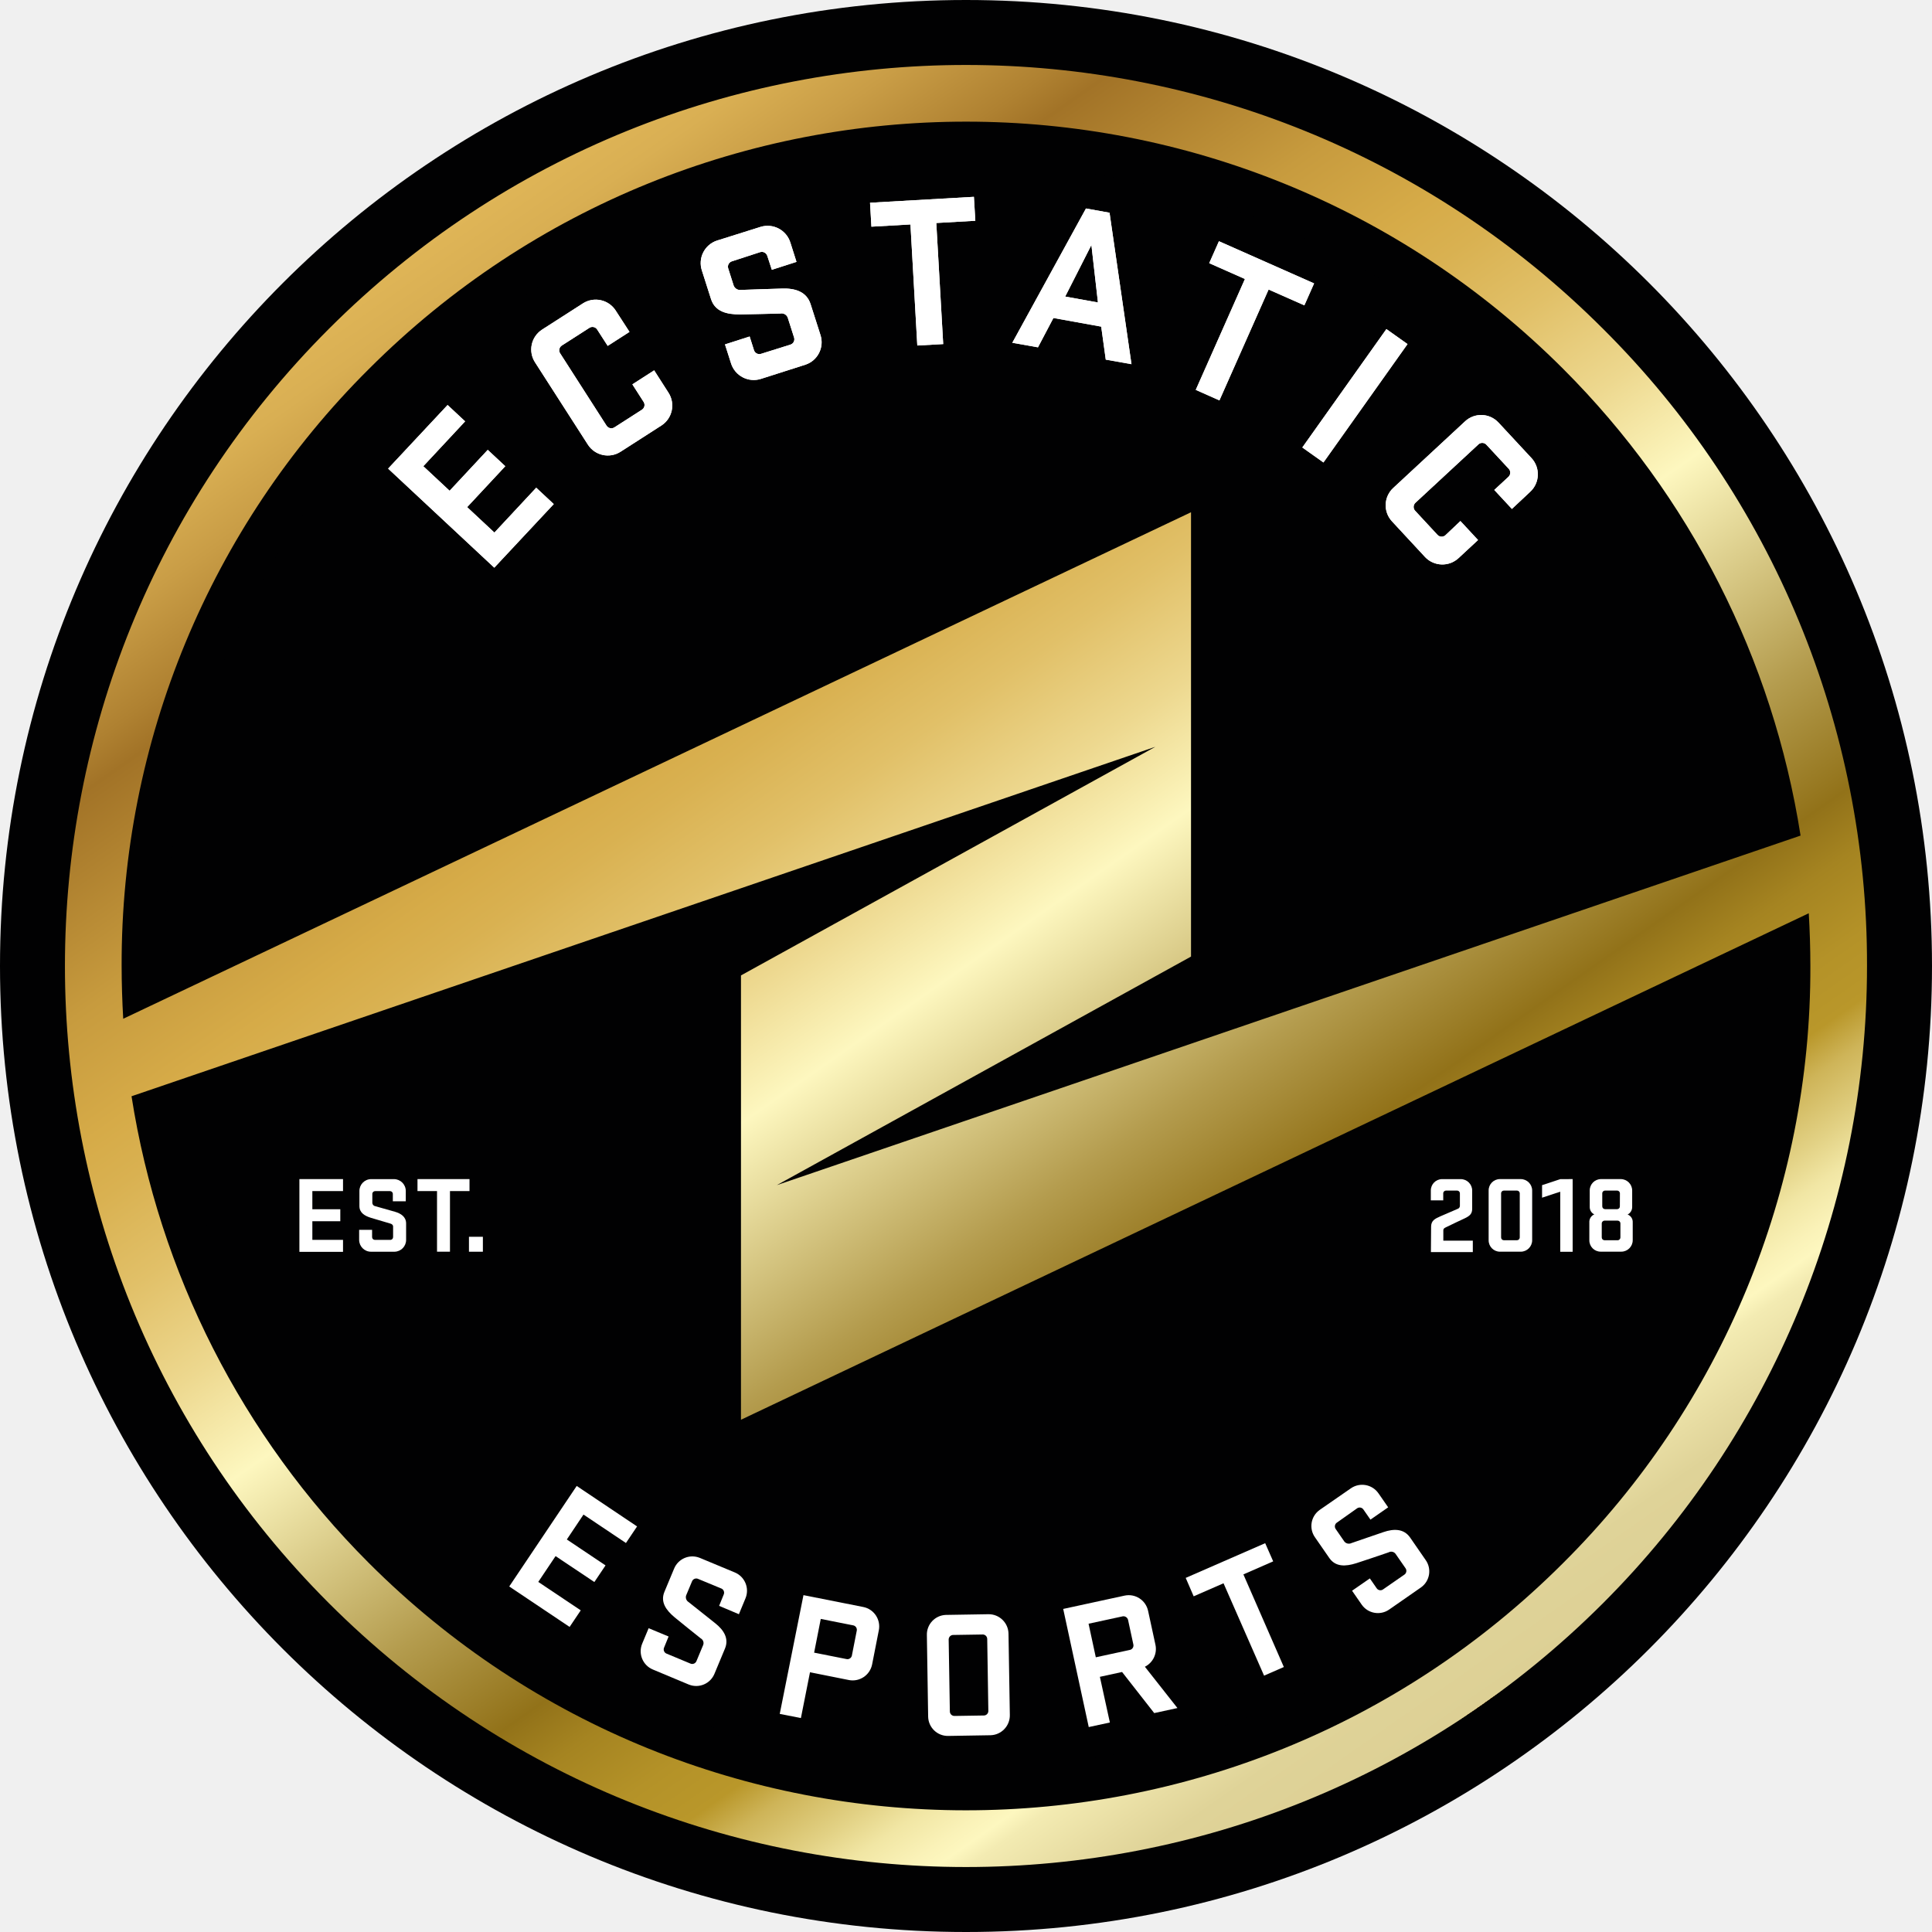
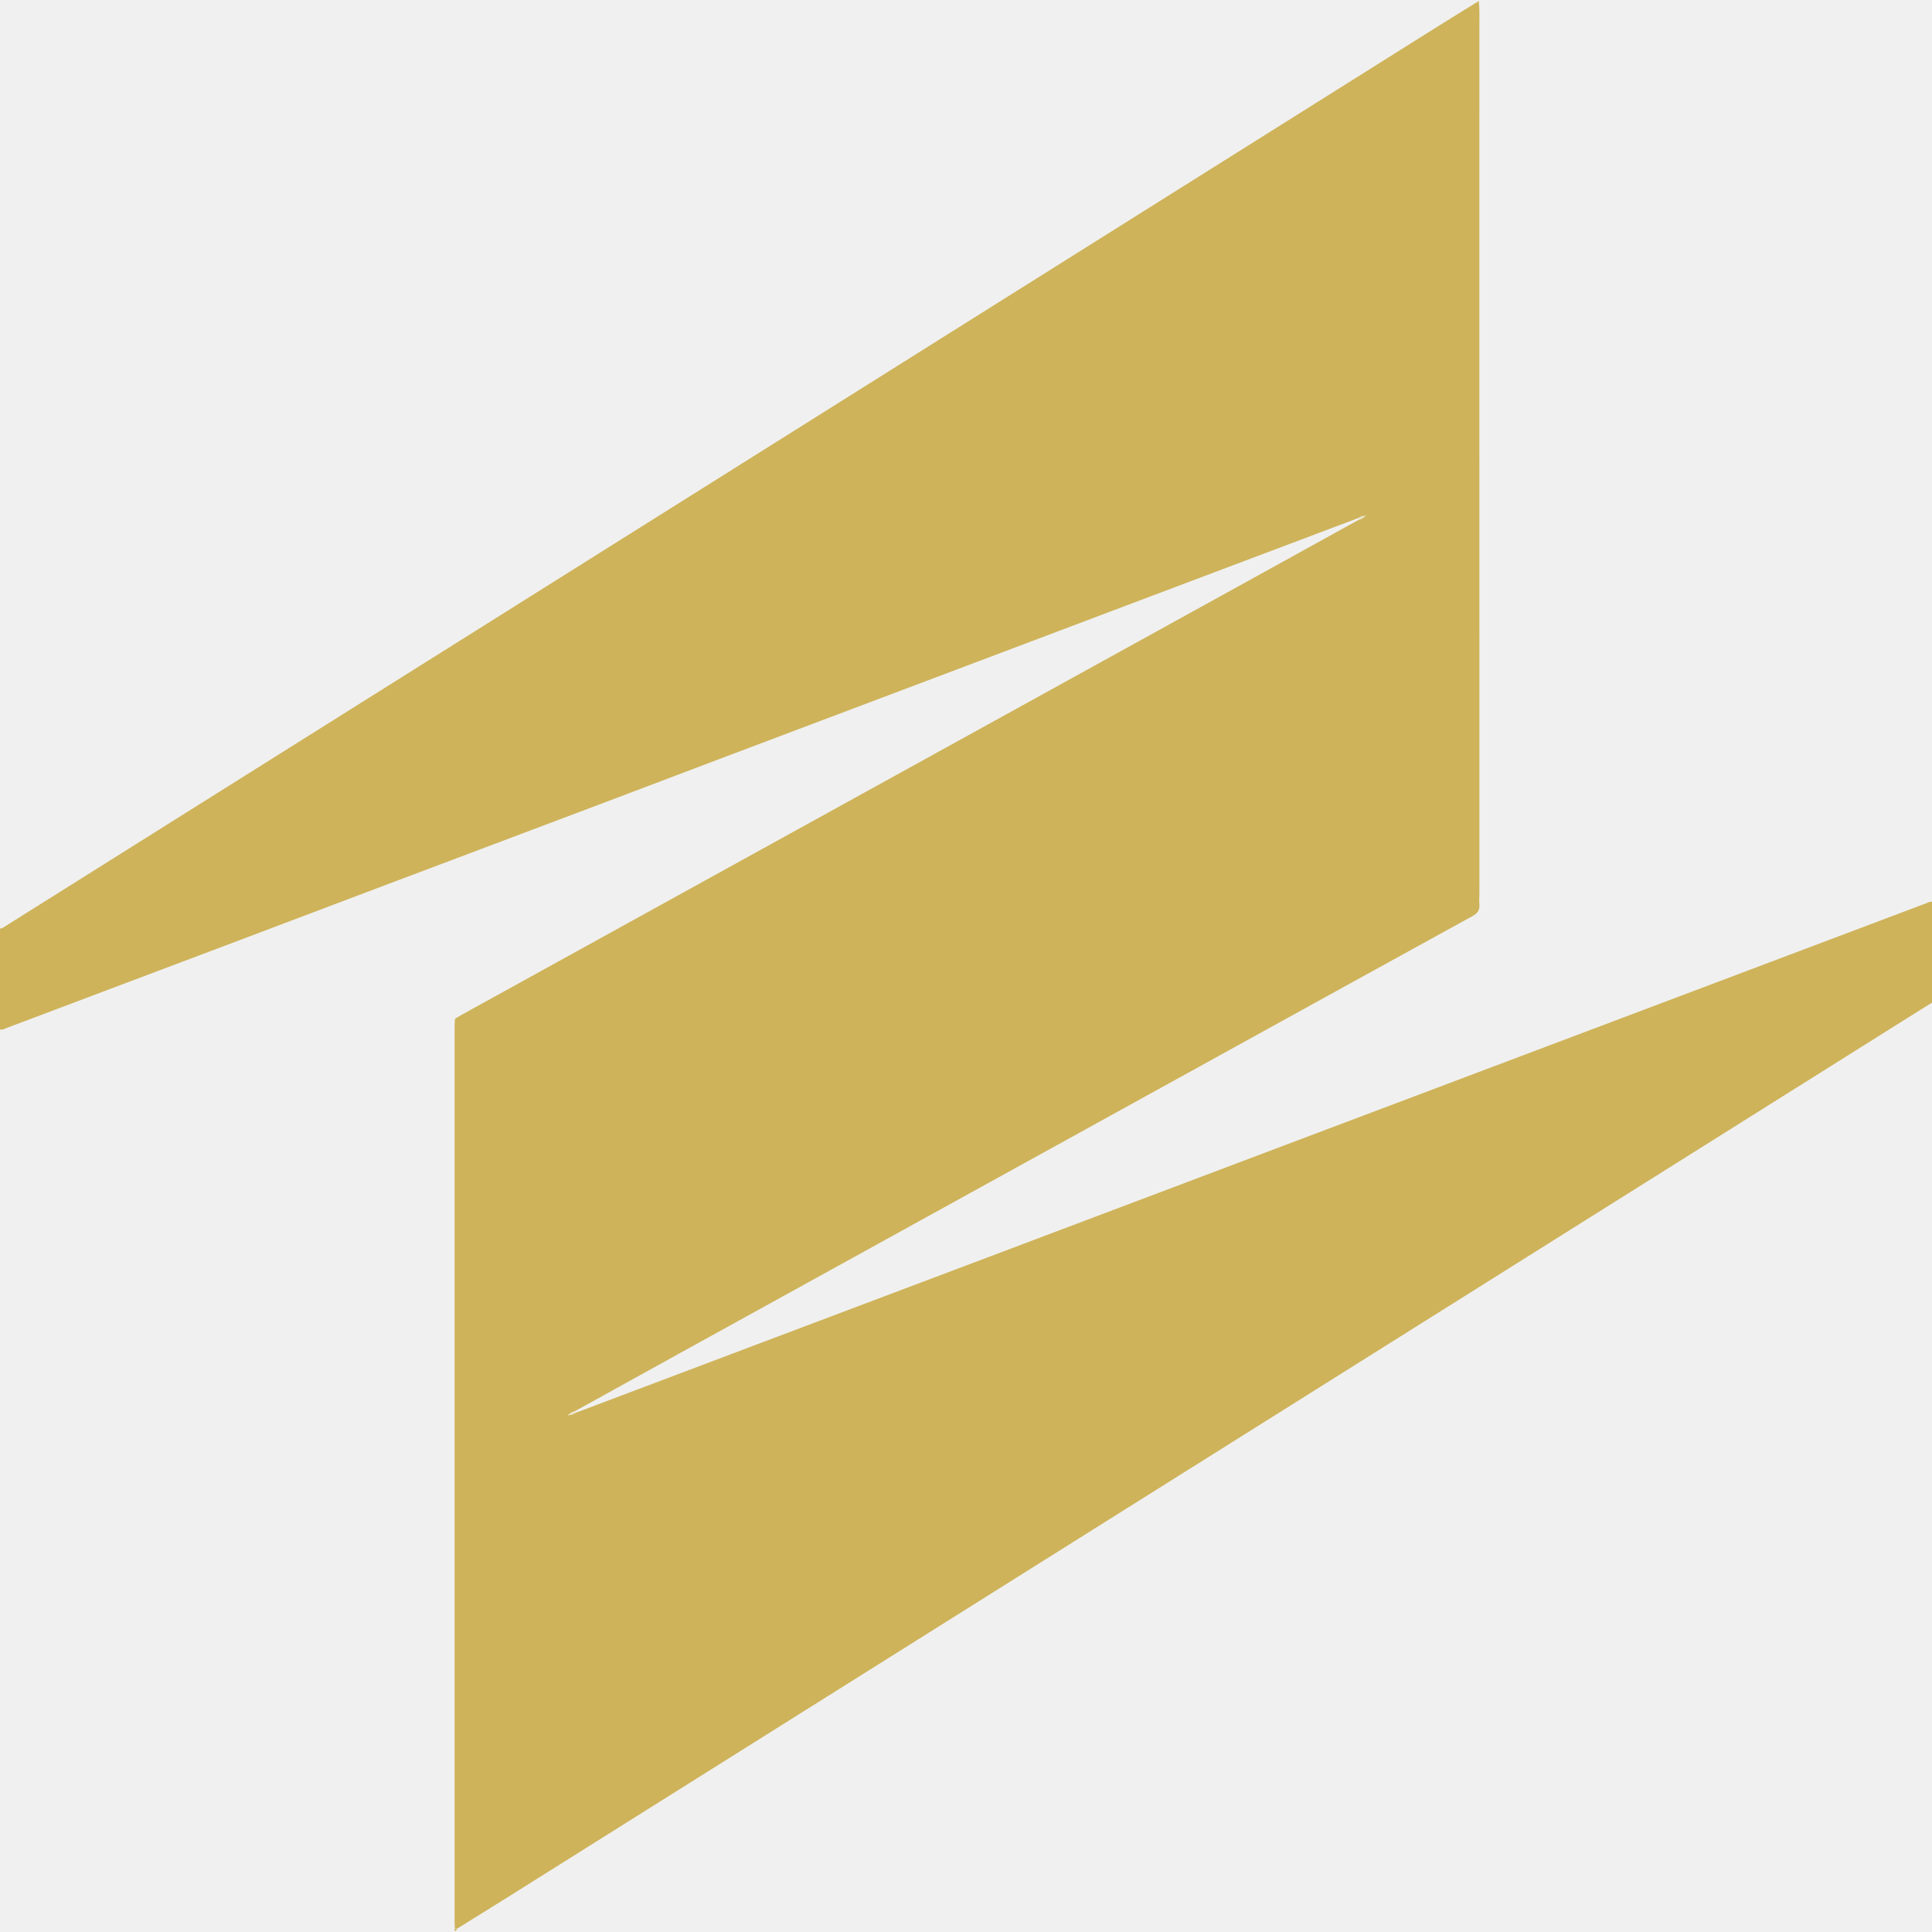
- <svg xmlns="http://www.w3.org/2000/svg" version="1.1" id="bd30c331-a741-4129-a721-9bedb0a2b68f" x="0px" y="0px" width="64px" height="64px" viewBox="0 0 64 64" enable-background="new 0 0 64 64" xml:space="preserve">
+ <svg xmlns="http://www.w3.org/2000/svg" version="1.1" id="Camada_1" x="0px" y="0px" width="64px" height="64px" viewBox="0 0 64 64" style="enable-background:new 0 0 64 64;" xml:space="preserve">
  <g>
-     <circle fill="#010102" cx="32" cy="32" r="32" />
-     <circle fill="#010102" cx="32" cy="32" r="26.571" />
-     <linearGradient id="SVGID_1_" gradientUnits="userSpaceOnUse" x1="156.608" y1="-82.474" x2="190.854" y2="-131.382" gradientTransform="matrix(1 0 0 -1 -141.73 -74.93)">
-       <stop offset="0" style="stop-color:#D6B46D" />
-       <stop offset="0" style="stop-color:#DFB557" />
-       <stop offset="0.03" style="stop-color:#D9AF53" />
-       <stop offset="0.07" style="stop-color:#C99D46" />
-       <stop offset="0.12" style="stop-color:#AF8131" />
-       <stop offset="0.14" style="stop-color:#A27327" />
-       <stop offset="0.24" style="stop-color:#C79B3E" />
-       <stop offset="0.3" style="stop-color:#D6AB48" />
-       <stop offset="0.33" style="stop-color:#D9B151" />
-       <stop offset="0.38" style="stop-color:#E1C068" />
-       <stop offset="0.44" style="stop-color:#EDD88F" />
-       <stop offset="0.5" style="stop-color:#FDF7BF" />
-       <stop offset="0.63" style="stop-color:#B49C4E" />
-       <stop offset="0.7" style="stop-color:#927219" />
-       <stop offset="0.73" style="stop-color:#A58421" />
-       <stop offset="0.77" style="stop-color:#B49228" />
-       <stop offset="0.8" style="stop-color:#B9972A" />
-       <stop offset="0.82" style="stop-color:#CEB458" />
-       <stop offset="0.85" style="stop-color:#E2D184" />
-       <stop offset="0.87" style="stop-color:#F1E6A4" />
-       <stop offset="0.89" style="stop-color:#FAF2B8" />
-       <stop offset="0.9" style="stop-color:#FDF7BF" />
-       <stop offset="0.91" style="stop-color:#F3EBB2" />
-       <stop offset="0.94" style="stop-color:#E7DCA2" />
-       <stop offset="0.96" style="stop-color:#DFD398" />
-       <stop offset="1" style="stop-color:#DDD095" />
-       <stop offset="1" style="stop-color:#DBCD91" />
-       <stop offset="1" style="stop-color:#BC9D58" />
-       <stop offset="1" style="stop-color:#A97E35" />
-       <stop offset="1" style="stop-color:#A27327" />
-     </linearGradient>
-     <path fill="url(#SVGID_1_)" d="M53.106,10.896C41.45-0.761,22.552-0.763,10.895,10.893s-11.659,30.554-0.003,42.211   s30.554,11.659,42.211,0.003c5.598-5.598,8.744-13.19,8.744-21.107C61.867,24.081,58.72,16.482,53.106,10.896z M12.221,12.222   C23.149,1.297,40.864,1.299,51.79,12.227c4.189,4.19,6.939,9.6,7.856,15.453L25.734,39.259l13.72-7.571V16.969L4.082,33.748   C4.048,33.168,4.03,32.585,4.029,32C4.008,24.578,6.958,17.456,12.221,12.222L12.221,12.222z M51.779,51.779   C40.85,62.703,23.134,62.698,12.21,51.768c-4.187-4.19-6.937-9.6-7.853-15.453l33.915-11.576l-13.726,7.573v14.719l35.372-16.778   c0.034,0.579,0.052,1.161,0.053,1.748C59.991,39.422,57.042,46.545,51.779,51.779z" />
-     <path fill="#FFFFFF" d="M12.857,15.523l1.97-2.107l0.581,0.542l-1.385,1.486l0.871,0.813l1.263-1.355l0.581,0.542l-1.263,1.355   l0.903,0.843l1.385-1.486l0.581,0.542l-1.97,2.107L12.857,15.523z" />
-     <path fill="#FFFFFF" d="M20.948,12.732l0.722-0.464l0.471,0.736c0.238,0.364,0.136,0.852-0.228,1.09   c-0.002,0.001-0.003,0.002-0.005,0.003l-1.355,0.87c-0.366,0.232-0.85,0.123-1.082-0.243c-0.001-0.002-0.002-0.003-0.003-0.005   l-1.74-2.709c-0.239-0.36-0.14-0.846,0.22-1.085c0.002-0.002,0.005-0.003,0.007-0.005l1.355-0.87   c0.367-0.234,0.855-0.126,1.089,0.242c0.001,0.001,0.002,0.002,0.002,0.004l0.452,0.698l-0.722,0.464l-0.348-0.54   c-0.054-0.087-0.168-0.114-0.255-0.06c-0.003,0.002-0.006,0.004-0.009,0.006l-0.903,0.579c-0.088,0.053-0.117,0.168-0.064,0.256   c0.001,0.002,0.002,0.004,0.004,0.006l1.537,2.396c0.056,0.087,0.173,0.113,0.26,0.056c0.001-0.001,0.002-0.001,0.003-0.002   l0.903-0.579c0.089-0.053,0.118-0.167,0.066-0.256c-0.001-0.002-0.003-0.004-0.004-0.006L20.948,12.732z" />
-     <path fill="#FFFFFF" d="M24.519,10.416c-0.443,0-0.832-0.09-0.966-0.51l-0.301-0.942c-0.138-0.411,0.084-0.855,0.494-0.993   c0.002-0.001,0.005-0.001,0.007-0.002l1.437-0.452c0.416-0.131,0.86,0.1,0.991,0.516c0,0.001,0,0.001,0.001,0.002l0.203,0.64   l-0.817,0.262l-0.151-0.462c-0.032-0.099-0.138-0.154-0.237-0.122c-0.001,0-0.003,0.001-0.004,0.001l-0.926,0.301   c-0.099,0.028-0.157,0.131-0.129,0.23c0.001,0.002,0.001,0.005,0.002,0.007l0.182,0.572c0.04,0.098,0.142,0.156,0.247,0.14   c0.44-0.012,0.81-0.032,1.355-0.045c0.423-0.014,0.811,0.096,0.945,0.516l0.328,1.025c0.131,0.409-0.092,0.847-0.5,0.981   l-1.472,0.47c-0.415,0.132-0.859-0.097-0.991-0.512c0-0.001-0.001-0.003-0.001-0.004l-0.2-0.626l0.817-0.262l0.143,0.452   c0.031,0.099,0.137,0.154,0.236,0.122c0.002-0.001,0.004-0.001,0.006-0.002l0.96-0.301c0.099-0.028,0.157-0.131,0.129-0.23   c-0.001-0.002-0.001-0.005-0.002-0.007l-0.211-0.661c-0.038-0.099-0.143-0.156-0.247-0.134   C25.287,10.398,25.072,10.407,24.519,10.416z" />
-     <path fill="#FFFFFF" d="M28.821,6.716l3.441-0.196l0.047,0.793l-1.293,0.074l0.229,4.011l-0.858,0.048l-0.227-4.011l-1.293,0.074   L28.821,6.716z" />
-     <path fill="#FFFFFF" d="M37.482,12.064l-0.852-0.151l-0.151-1.093l-1.583-0.286l-0.512,0.972l-0.85-0.151l2.44-4.449l0.781,0.141   L37.482,12.064z M35.286,9.824l1.085,0.196l-0.217-1.904L35.286,9.824z" />
-     <path fill="#FFFFFF" d="M40.379,7.991l3.152,1.397l-0.322,0.727l-1.185-0.524l-1.629,3.673l-0.784-0.349l1.629-3.673l-1.183-0.524   L40.379,7.991z" />
-     <path fill="#FFFFFF" d="M43.841,15.32l-0.7-0.497l2.785-3.922l0.7,0.497L43.841,15.32z" />
-     <path fill="#FFFFFF" d="M48.378,17.26l0.584,0.629l-0.641,0.595c-0.317,0.299-0.816,0.284-1.115-0.032   c-0.001-0.001-0.002-0.002-0.003-0.004l-1.094-1.18c-0.293-0.318-0.272-0.813,0.046-1.106c0.002-0.002,0.005-0.004,0.007-0.006   l2.363-2.192c0.313-0.299,0.808-0.287,1.107,0.026c0.002,0.002,0.004,0.004,0.006,0.006l1.096,1.18   c0.296,0.321,0.275,0.821-0.046,1.117c-0.001,0.001-0.001,0.001-0.002,0.002l-0.602,0.564l-0.584-0.629l0.473-0.438   c0.074-0.074,0.075-0.194,0.001-0.268c0,0-0.001-0.001-0.001-0.001l-0.73-0.786c-0.067-0.078-0.185-0.088-0.263-0.021   c-0.002,0.002-0.004,0.004-0.006,0.006l-2.089,1.936c-0.074,0.073-0.076,0.192-0.003,0.266c0.001,0.001,0.002,0.002,0.003,0.003   l0.73,0.787c0.069,0.078,0.187,0.086,0.266,0.017c0.001-0.001,0.003-0.002,0.004-0.004L48.378,17.26z" />
-     <path fill="#FFFFFF" d="M12.857,15.523l1.97-2.107l0.581,0.542l-1.385,1.486l0.871,0.813l1.263-1.355l0.581,0.542l-1.263,1.355   l0.903,0.843l1.385-1.486l0.581,0.542l-1.97,2.107L12.857,15.523z" />
-     <path fill="#FFFFFF" d="M20.948,12.732l0.722-0.464l0.471,0.736c0.238,0.364,0.136,0.852-0.228,1.09   c-0.002,0.001-0.003,0.002-0.005,0.003l-1.355,0.87c-0.366,0.232-0.85,0.123-1.082-0.243c-0.001-0.002-0.002-0.003-0.003-0.005   l-1.74-2.709c-0.239-0.36-0.14-0.846,0.22-1.085c0.002-0.002,0.005-0.003,0.007-0.005l1.355-0.87   c0.367-0.234,0.855-0.126,1.089,0.242c0.001,0.001,0.002,0.002,0.002,0.004l0.452,0.698l-0.722,0.464l-0.348-0.54   c-0.054-0.087-0.168-0.114-0.255-0.06c-0.003,0.002-0.006,0.004-0.009,0.006l-0.903,0.579c-0.088,0.053-0.117,0.168-0.064,0.256   c0.001,0.002,0.002,0.004,0.004,0.006l1.537,2.396c0.056,0.087,0.173,0.113,0.26,0.056c0.001-0.001,0.002-0.001,0.003-0.002   l0.903-0.579c0.089-0.053,0.118-0.167,0.066-0.256c-0.001-0.002-0.003-0.004-0.004-0.006L20.948,12.732z" />
-     <path fill="#FFFFFF" d="M24.519,10.416c-0.443,0-0.832-0.09-0.966-0.51l-0.301-0.942c-0.138-0.411,0.084-0.855,0.494-0.993   c0.002-0.001,0.005-0.001,0.007-0.002l1.437-0.452c0.416-0.131,0.86,0.1,0.991,0.516c0,0.001,0,0.001,0.001,0.002l0.203,0.64   l-0.817,0.262l-0.151-0.462c-0.032-0.099-0.138-0.154-0.237-0.122c-0.001,0-0.003,0.001-0.004,0.001l-0.926,0.301   c-0.099,0.028-0.157,0.131-0.129,0.23c0.001,0.002,0.001,0.005,0.002,0.007l0.182,0.572c0.04,0.098,0.142,0.156,0.247,0.14   c0.44-0.012,0.81-0.032,1.355-0.045c0.423-0.014,0.811,0.096,0.945,0.516l0.328,1.025c0.131,0.409-0.092,0.847-0.5,0.981   l-1.472,0.47c-0.415,0.132-0.859-0.097-0.991-0.512c0-0.001-0.001-0.003-0.001-0.004l-0.2-0.626l0.817-0.262l0.143,0.452   c0.031,0.099,0.137,0.154,0.236,0.122c0.002-0.001,0.004-0.001,0.006-0.002l0.96-0.301c0.099-0.028,0.157-0.131,0.129-0.23   c-0.001-0.002-0.001-0.005-0.002-0.007l-0.211-0.661c-0.038-0.099-0.143-0.156-0.247-0.134   C25.287,10.398,25.072,10.407,24.519,10.416z" />
-     <path fill="#FFFFFF" d="M28.821,6.716l3.441-0.196l0.047,0.793l-1.293,0.074l0.229,4.011l-0.858,0.048l-0.227-4.011l-1.293,0.074   L28.821,6.716z" />
-     <path fill="#FFFFFF" d="M37.482,12.064l-0.852-0.151l-0.151-1.093l-1.583-0.286l-0.512,0.972l-0.85-0.151l2.44-4.449l0.781,0.141   L37.482,12.064z M35.286,9.824l1.085,0.196l-0.217-1.904L35.286,9.824z" />
-     <path fill="#FFFFFF" d="M40.379,7.991l3.152,1.397l-0.322,0.727l-1.185-0.524l-1.629,3.673l-0.784-0.349l1.629-3.673l-1.183-0.524   L40.379,7.991z" />
-     <path fill="#FFFFFF" d="M43.841,15.32l-0.7-0.497l2.785-3.922l0.7,0.497L43.841,15.32z" />
-     <path fill="#FFFFFF" d="M48.378,17.26l0.584,0.629l-0.641,0.595c-0.317,0.299-0.816,0.284-1.115-0.032   c-0.001-0.001-0.002-0.002-0.003-0.004l-1.094-1.18c-0.293-0.318-0.272-0.813,0.046-1.106c0.002-0.002,0.005-0.004,0.007-0.006   l2.363-2.192c0.313-0.299,0.808-0.287,1.107,0.026c0.002,0.002,0.004,0.004,0.006,0.006l1.096,1.18   c0.296,0.321,0.275,0.821-0.046,1.117c-0.001,0.001-0.001,0.001-0.002,0.002l-0.602,0.564l-0.584-0.629l0.473-0.438   c0.074-0.074,0.075-0.194,0.001-0.268c0,0-0.001-0.001-0.001-0.001l-0.73-0.786c-0.067-0.078-0.185-0.088-0.263-0.021   c-0.002,0.002-0.004,0.004-0.006,0.006l-2.089,1.936c-0.074,0.073-0.076,0.192-0.003,0.266c0.001,0.001,0.002,0.002,0.003,0.003   l0.73,0.787c0.069,0.078,0.187,0.086,0.266,0.017c0.001-0.001,0.003-0.002,0.004-0.004L48.378,17.26z" />
-     <path fill="#FFFFFF" d="M19.104,49.224l2,1.341l-0.369,0.549l-1.406-0.942l-0.552,0.825l1.282,0.859l-0.37,0.551l-1.285-0.859   l-0.573,0.855l1.407,0.942l-0.369,0.549l-2-1.34L19.104,49.224z" />
-     <path fill="#FFFFFF" d="M22.349,53.577c-0.283-0.236-0.48-0.507-0.339-0.846l0.318-0.762c0.134-0.335,0.514-0.498,0.849-0.364   c0.002,0.001,0.004,0.002,0.006,0.002l1.16,0.483c0.334,0.14,0.492,0.525,0.351,0.859c-0.001,0.002-0.001,0.003-0.002,0.005   l-0.215,0.519l-0.655-0.277l0.151-0.373c0.035-0.075,0.002-0.165-0.073-0.2c-0.005-0.002-0.01-0.004-0.016-0.006l-0.753-0.312   c-0.075-0.037-0.165-0.006-0.202,0.068c-0.002,0.005-0.004,0.009-0.006,0.014l-0.193,0.461c-0.029,0.084,0.005,0.177,0.081,0.223   c0.284,0.23,0.53,0.417,0.882,0.701c0.277,0.22,0.464,0.5,0.322,0.84l-0.345,0.828c-0.134,0.335-0.514,0.498-0.849,0.364   c-0.002-0.001-0.004-0.002-0.006-0.002l-1.188-0.497c-0.334-0.139-0.492-0.522-0.354-0.856c0.001-0.002,0.002-0.004,0.003-0.007   l0.211-0.506l0.661,0.275L22,54.575c-0.035,0.075-0.003,0.165,0.072,0.2c0.005,0.002,0.01,0.004,0.015,0.006l0.777,0.324   c0.075,0.037,0.165,0.006,0.202-0.068c0.002-0.005,0.004-0.009,0.006-0.014l0.223-0.534c0.03-0.083-0.006-0.175-0.084-0.217   C22.846,53.979,22.704,53.869,22.349,53.577z" />
-     <path fill="#FFFFFF" d="M26.616,52.841l1.982,0.393c0.355,0.071,0.585,0.417,0.514,0.773c0,0.001-0.001,0.003-0.001,0.004   l-0.22,1.12c-0.068,0.357-0.413,0.591-0.769,0.523c-0.001,0-0.002,0-0.003-0.001l-1.287-0.257l-0.301,1.517l-0.701-0.138   L26.616,52.841z M28.38,54.025c0.02-0.081-0.03-0.162-0.11-0.182c-0.006-0.001-0.012-0.002-0.017-0.003l-1.064-0.211l-0.22,1.117   l1.064,0.211c0.08,0.022,0.163-0.026,0.185-0.106c0.001-0.005,0.003-0.011,0.003-0.016L28.38,54.025z" />
-     <path fill="#FFFFFF" d="M30.746,56.853l-0.042-2.684c-0.012-0.36,0.27-0.661,0.63-0.673c0.003,0,0.005,0,0.008,0l1.401-0.023   c0.362-0.005,0.66,0.285,0.665,0.647c0,0.002,0,0.003,0,0.005l0.044,2.684c0.008,0.363-0.279,0.664-0.642,0.673   c-0.001,0-0.002,0-0.003,0l-1.4,0.023c-0.36,0.005-0.656-0.283-0.661-0.643C30.746,56.859,30.746,56.856,30.746,56.853z    M32.703,54.295c0-0.083-0.067-0.151-0.15-0.151c-0.005,0-0.009,0-0.014,0.001l-0.953,0.015c-0.083-0.005-0.154,0.058-0.16,0.141   c0,0.006,0,0.012,0,0.019l0.039,2.372c0,0.083,0.067,0.151,0.15,0.151c0.004,0,0.008,0,0.013,0l0.954-0.015   c0.083,0.004,0.154-0.059,0.158-0.143c0-0.006,0-0.011,0-0.017L32.703,54.295z" />
-     <path fill="#FFFFFF" d="M37.17,55.387l-0.735,0.16l0.331,1.513l-0.7,0.151l-0.846-3.913l2.033-0.441   c0.354-0.076,0.703,0.15,0.779,0.505c0,0.001,0.001,0.003,0.001,0.004l0.241,1.112c0.067,0.296-0.077,0.599-0.348,0.735   l1.078,1.368l-0.769,0.167L37.17,55.387z M37.369,53.664c-0.019-0.085-0.104-0.139-0.189-0.119c-0.001,0-0.001,0-0.002,0.001   l-1.118,0.242L36.3,54.9l1.118-0.242c0.082-0.012,0.14-0.088,0.128-0.17c-0.001-0.006-0.002-0.011-0.003-0.017L37.369,53.664z" />
-     <path fill="#FFFFFF" d="M39.278,52.27l2.633-1.15l0.265,0.602l-0.987,0.432l1.34,3.068l-0.655,0.286l-1.343-3.06l-0.989,0.432   L39.278,52.27z" />
-     <path fill="#FFFFFF" d="M44.929,51.783c-0.351,0.111-0.685,0.129-0.894-0.172l-0.47-0.679c-0.211-0.292-0.146-0.699,0.146-0.91   c0.002-0.001,0.003-0.002,0.005-0.004l1.034-0.716c0.298-0.206,0.707-0.132,0.913,0.166c0.001,0.002,0.002,0.003,0.004,0.005   l0.318,0.459l-0.587,0.408l-0.23-0.331c-0.044-0.07-0.137-0.092-0.208-0.047c-0.005,0.003-0.009,0.006-0.014,0.01l-0.653,0.462   c-0.071,0.042-0.095,0.135-0.053,0.206c0.003,0.005,0.006,0.009,0.009,0.014l0.284,0.411c0.056,0.069,0.152,0.091,0.232,0.053   c0.348-0.117,0.637-0.223,1.066-0.366c0.334-0.114,0.671-0.12,0.881,0.181l0.51,0.738c0.212,0.291,0.147,0.699-0.144,0.91   c-0.002,0.002-0.004,0.003-0.007,0.005l-1.054,0.733c-0.297,0.206-0.705,0.132-0.911-0.166c-0.001-0.002-0.003-0.004-0.004-0.006   l-0.313-0.452l0.589-0.408l0.223,0.322c0.044,0.07,0.137,0.092,0.208,0.047c0.005-0.003,0.009-0.006,0.014-0.01l0.691-0.479   c0.071-0.042,0.095-0.135,0.053-0.206c-0.003-0.005-0.006-0.009-0.009-0.014l-0.33-0.476c-0.054-0.071-0.152-0.09-0.229-0.047   C45.538,51.581,45.367,51.64,44.929,51.783z" />
-     <path fill="#FFFFFF" d="M9.918,39.059h1.445v0.397h-1.016v0.602h0.926v0.397h-0.926v0.617h1.016v0.397H9.918V39.059z" />
-     <path fill="#FFFFFF" d="M12.288,40.342c-0.211-0.065-0.382-0.17-0.382-0.39v-0.495c-0.003-0.216,0.169-0.394,0.385-0.397   c0.002,0,0.003,0,0.005,0h0.753c0.217,0,0.393,0.176,0.393,0.393c0,0.002,0,0.003,0,0.005v0.336h-0.429V39.55   c0-0.052-0.042-0.093-0.093-0.093c-0.001,0-0.002,0-0.003,0H12.43c-0.052-0.002-0.095,0.039-0.096,0.09c0,0.001,0,0.002,0,0.003   v0.301c0.004,0.053,0.044,0.097,0.096,0.105c0.211,0.062,0.39,0.108,0.65,0.184c0.205,0.059,0.373,0.17,0.373,0.391v0.537   c0.003,0.216-0.169,0.394-0.385,0.397c-0.002,0-0.003,0-0.005,0H12.29c-0.217,0-0.393-0.176-0.393-0.393c0-0.002,0-0.003,0-0.005   v-0.328h0.429v0.241c0,0.052,0.042,0.093,0.093,0.093c0.001,0,0.002,0,0.003,0h0.504c0.052,0.002,0.095-0.039,0.096-0.09   c0-0.001,0-0.002,0-0.003v-0.348c0-0.054-0.039-0.086-0.096-0.101C12.657,40.45,12.553,40.421,12.288,40.342z" />
-     <path fill="#FFFFFF" d="M13.83,39.059h1.723v0.397h-0.647v2.008h-0.429v-2.008H13.83L13.83,39.059z" />
-     <path fill="#FFFFFF" d="M15.535,41.465v-0.495h0.461v0.495H15.535z" />
-     <path fill="#FFFFFF" d="M47.407,40.641c0-0.209,0.125-0.268,0.312-0.351c0.224-0.101,0.336-0.14,0.561-0.242   c0.047-0.012,0.081-0.055,0.081-0.104v-0.412c0-0.052-0.042-0.093-0.093-0.093c-0.001,0-0.002,0-0.003,0h-0.36   c-0.052-0.002-0.095,0.039-0.096,0.09c0,0.001,0,0.002,0,0.003v0.232h-0.411v-0.325c-0.002-0.207,0.163-0.377,0.37-0.379   c0.001,0,0.001,0,0.002,0h0.619c0.209,0,0.379,0.17,0.379,0.379v0.602c0,0.163-0.075,0.235-0.241,0.315s-0.367,0.169-0.632,0.301   c-0.051,0.026-0.083,0.044-0.083,0.098v0.343h0.977v0.379h-1.388L47.407,40.641z" />
-     <path fill="#FFFFFF" d="M49.313,41.085v-1.647c-0.002-0.207,0.163-0.377,0.37-0.379c0.001,0,0.001,0,0.002,0h0.691   c0.209,0,0.379,0.17,0.379,0.379v1.647c0,0.209-0.17,0.379-0.379,0.379h-0.691c-0.207-0.002-0.373-0.171-0.372-0.378   C49.313,41.086,49.313,41.086,49.313,41.085z M50.344,39.532c0-0.052-0.042-0.093-0.093-0.093c-0.002,0-0.003,0-0.005,0h-0.424   c-0.052-0.002-0.095,0.039-0.096,0.09c0,0.001,0,0.002,0,0.003v1.46c0,0.052,0.042,0.093,0.093,0.093c0.001,0,0.002,0,0.003,0   h0.424c0.051,0.002,0.095-0.037,0.098-0.089c0-0.002,0-0.003,0-0.005V39.532z" />
-     <path fill="#FFFFFF" d="M52.096,39.059v2.408h-0.411v-1.991l-0.602,0.199v-0.415l0.602-0.199L52.096,39.059z" />
-     <path fill="#FFFFFF" d="M52.649,41.085v-0.592c-0.007-0.114,0.059-0.22,0.164-0.265c-0.091-0.043-0.149-0.134-0.151-0.235v-0.555   c-0.002-0.207,0.163-0.377,0.37-0.379c0.001,0,0.001,0,0.002,0h0.655c0.209,0,0.379,0.17,0.379,0.379v0.555   c-0.003,0.101-0.061,0.193-0.151,0.239c0.107,0.041,0.175,0.146,0.169,0.26v0.592c0,0.209-0.17,0.379-0.379,0.379h-0.685   c-0.207-0.001-0.374-0.169-0.373-0.376C52.649,41.087,52.649,41.086,52.649,41.085z M53.679,40.53   c0.001-0.052-0.04-0.094-0.092-0.095c-0.002,0-0.003,0-0.005,0h-0.426c-0.052-0.001-0.095,0.041-0.096,0.093   c0,0.001,0,0.001,0,0.002v0.462c0,0.052,0.042,0.093,0.093,0.093c0.001,0,0.002,0,0.003,0h0.426   c0.052,0.002,0.095-0.039,0.096-0.09c0-0.001,0-0.002,0-0.003V40.53z M53.662,39.532c0-0.052-0.042-0.093-0.093-0.093   c-0.002,0-0.003,0-0.005,0h-0.391c-0.052-0.002-0.095,0.039-0.096,0.09c0,0.001,0,0.002,0,0.003v0.43   c0,0.052,0.042,0.093,0.093,0.093c0.001,0,0.002,0,0.003,0h0.4c0.05-0.002,0.089-0.043,0.087-0.093c0,0,0,0,0,0L53.662,39.532z" />
+     <g>
+       <path style="fill:#CEB35A;" d="M64,29.873c0,1.114,0,2.228,0,3.342c-0.06,0.036-0.121,0.072-0.18,0.109    c-7.416,4.658-14.832,9.317-22.248,13.975c-8.233,5.172-16.467,10.344-24.701,15.515c-0.573,0.36-1.148,0.714-1.722,1.071    c-0.028-0.001-0.055-0.002-0.083-0.004c-0.002-0.077-0.007-0.155-0.007-0.232c0-9.878,0-19.755,0-29.633    c0-0.084,0.008-0.168,0.012-0.253c0.01-0.011,0.02-0.022,0.029-0.033c0.061-0.036,0.121-0.073,0.182-0.107    c3.566-1.968,7.132-3.935,10.698-5.903c5.01-2.764,10.02-5.527,15.03-8.291c1.333-0.735,2.664-1.472,3.996-2.208    c0.082-0.023,0.158-0.054,0.211-0.126c0.011-0.003,0.026-0.002,0.033-0.009c0.01-0.009,0.002-0.021-0.012-0.016    c-0.008,0.003-0.012,0.018-0.018,0.027c-0.08-0.017-0.146,0.015-0.21,0.056c-0.059,0.023-0.117,0.047-0.176,0.069    c-2.252,0.849-4.505,1.697-6.757,2.547c-1.66,0.626-3.319,1.253-4.979,1.879c-2.977,1.123-5.953,2.245-8.93,3.368    c-1.442,0.544-2.883,1.093-4.325,1.637c-2.391,0.902-4.783,1.802-7.174,2.703c-1.462,0.551-2.923,1.105-4.385,1.657    c-2.687,1.014-5.374,2.027-8.062,3.039C0.152,34.08,0.082,34.124,0,34.103c0-1.114,0-2.228,0-3.342    c0.091-0.004,0.154-0.066,0.225-0.11c6.259-3.931,12.518-7.862,18.776-11.793C28.517,12.88,38.033,6.902,47.55,0.925    c0.477-0.3,0.957-0.594,1.436-0.891c0.032,0.267,0.02,0.535,0.02,0.802c0.001,9.586,0.001,19.172,0.001,28.758    c0,0.12-0.013,0.241-0.001,0.359c0.02,0.193-0.055,0.299-0.229,0.394c-3.007,1.652-6.011,3.311-9.015,4.968    c-5.534,3.052-11.068,6.104-16.601,9.157c-1.376,0.759-2.75,1.52-4.125,2.28c-0.075,0.015-0.135,0.054-0.227,0.13    c0.128-0.011,0.201-0.039,0.268-0.088c0.027-0.009,0.054-0.016,0.08-0.026c1.698-0.641,3.396-1.282,5.095-1.923    c2.996-1.13,5.992-2.259,8.987-3.39c3.095-1.168,6.189-2.337,9.284-3.504c2.245-0.847,4.49-1.694,6.735-2.541    c2.358-0.889,4.715-1.779,7.073-2.668c2.482-0.936,4.964-1.873,7.447-2.809C63.85,29.906,63.918,29.861,64,29.873z" />
+       <path style="fill:#D4BD6F;" d="M15.052,63.924c0.005-0.015,0.009-0.029,0.014-0.044c0.028,0.001,0.055,0.002,0.083,0.004    c-0.016,0.027-0.032,0.055-0.047,0.082c-0.014,0-0.028,0-0.042,0C15.057,63.952,15.054,63.938,15.052,63.924z" />
+       <path style="fill:#F9F6EA;" d="M15.052,63.924c0.002,0.014,0.005,0.028,0.007,0.042c-0.014,0-0.028,0-0.042,0    C15.028,63.952,15.04,63.938,15.052,63.924z" />
+       <path style="fill:#ECE5C6;" d="M19.036,46.752c0.014,0.014,0.028,0.028,0.042,0.042c-0.067,0.049-0.14,0.077-0.268,0.088    C18.901,46.806,18.961,46.767,19.036,46.752z" />
+       <path style="fill:#E9E3C3;" d="M45.007,17.223c0.001-0.023,0.002-0.045,0.003-0.068c0.064-0.04,0.131-0.073,0.21-0.056    l-0.003-0.003C45.165,17.169,45.088,17.2,45.007,17.223z" />
+       <path style="fill:#E9E3C3;" d="M45.22,17.1c0.006-0.009,0.01-0.024,0.018-0.027c0.014-0.005,0.022,0.006,0.012,0.016    c-0.007,0.007-0.022,0.006-0.033,0.009C45.217,17.097,45.22,17.1,45.22,17.1z" />
+       <path style="fill:#D4BD6F;" d="M15.071,33.763c-0.001-0.021,0.009-0.031,0.029-0.033C15.091,33.742,15.081,33.753,15.071,33.763z" />
+     </g>
  </g>
</svg>
